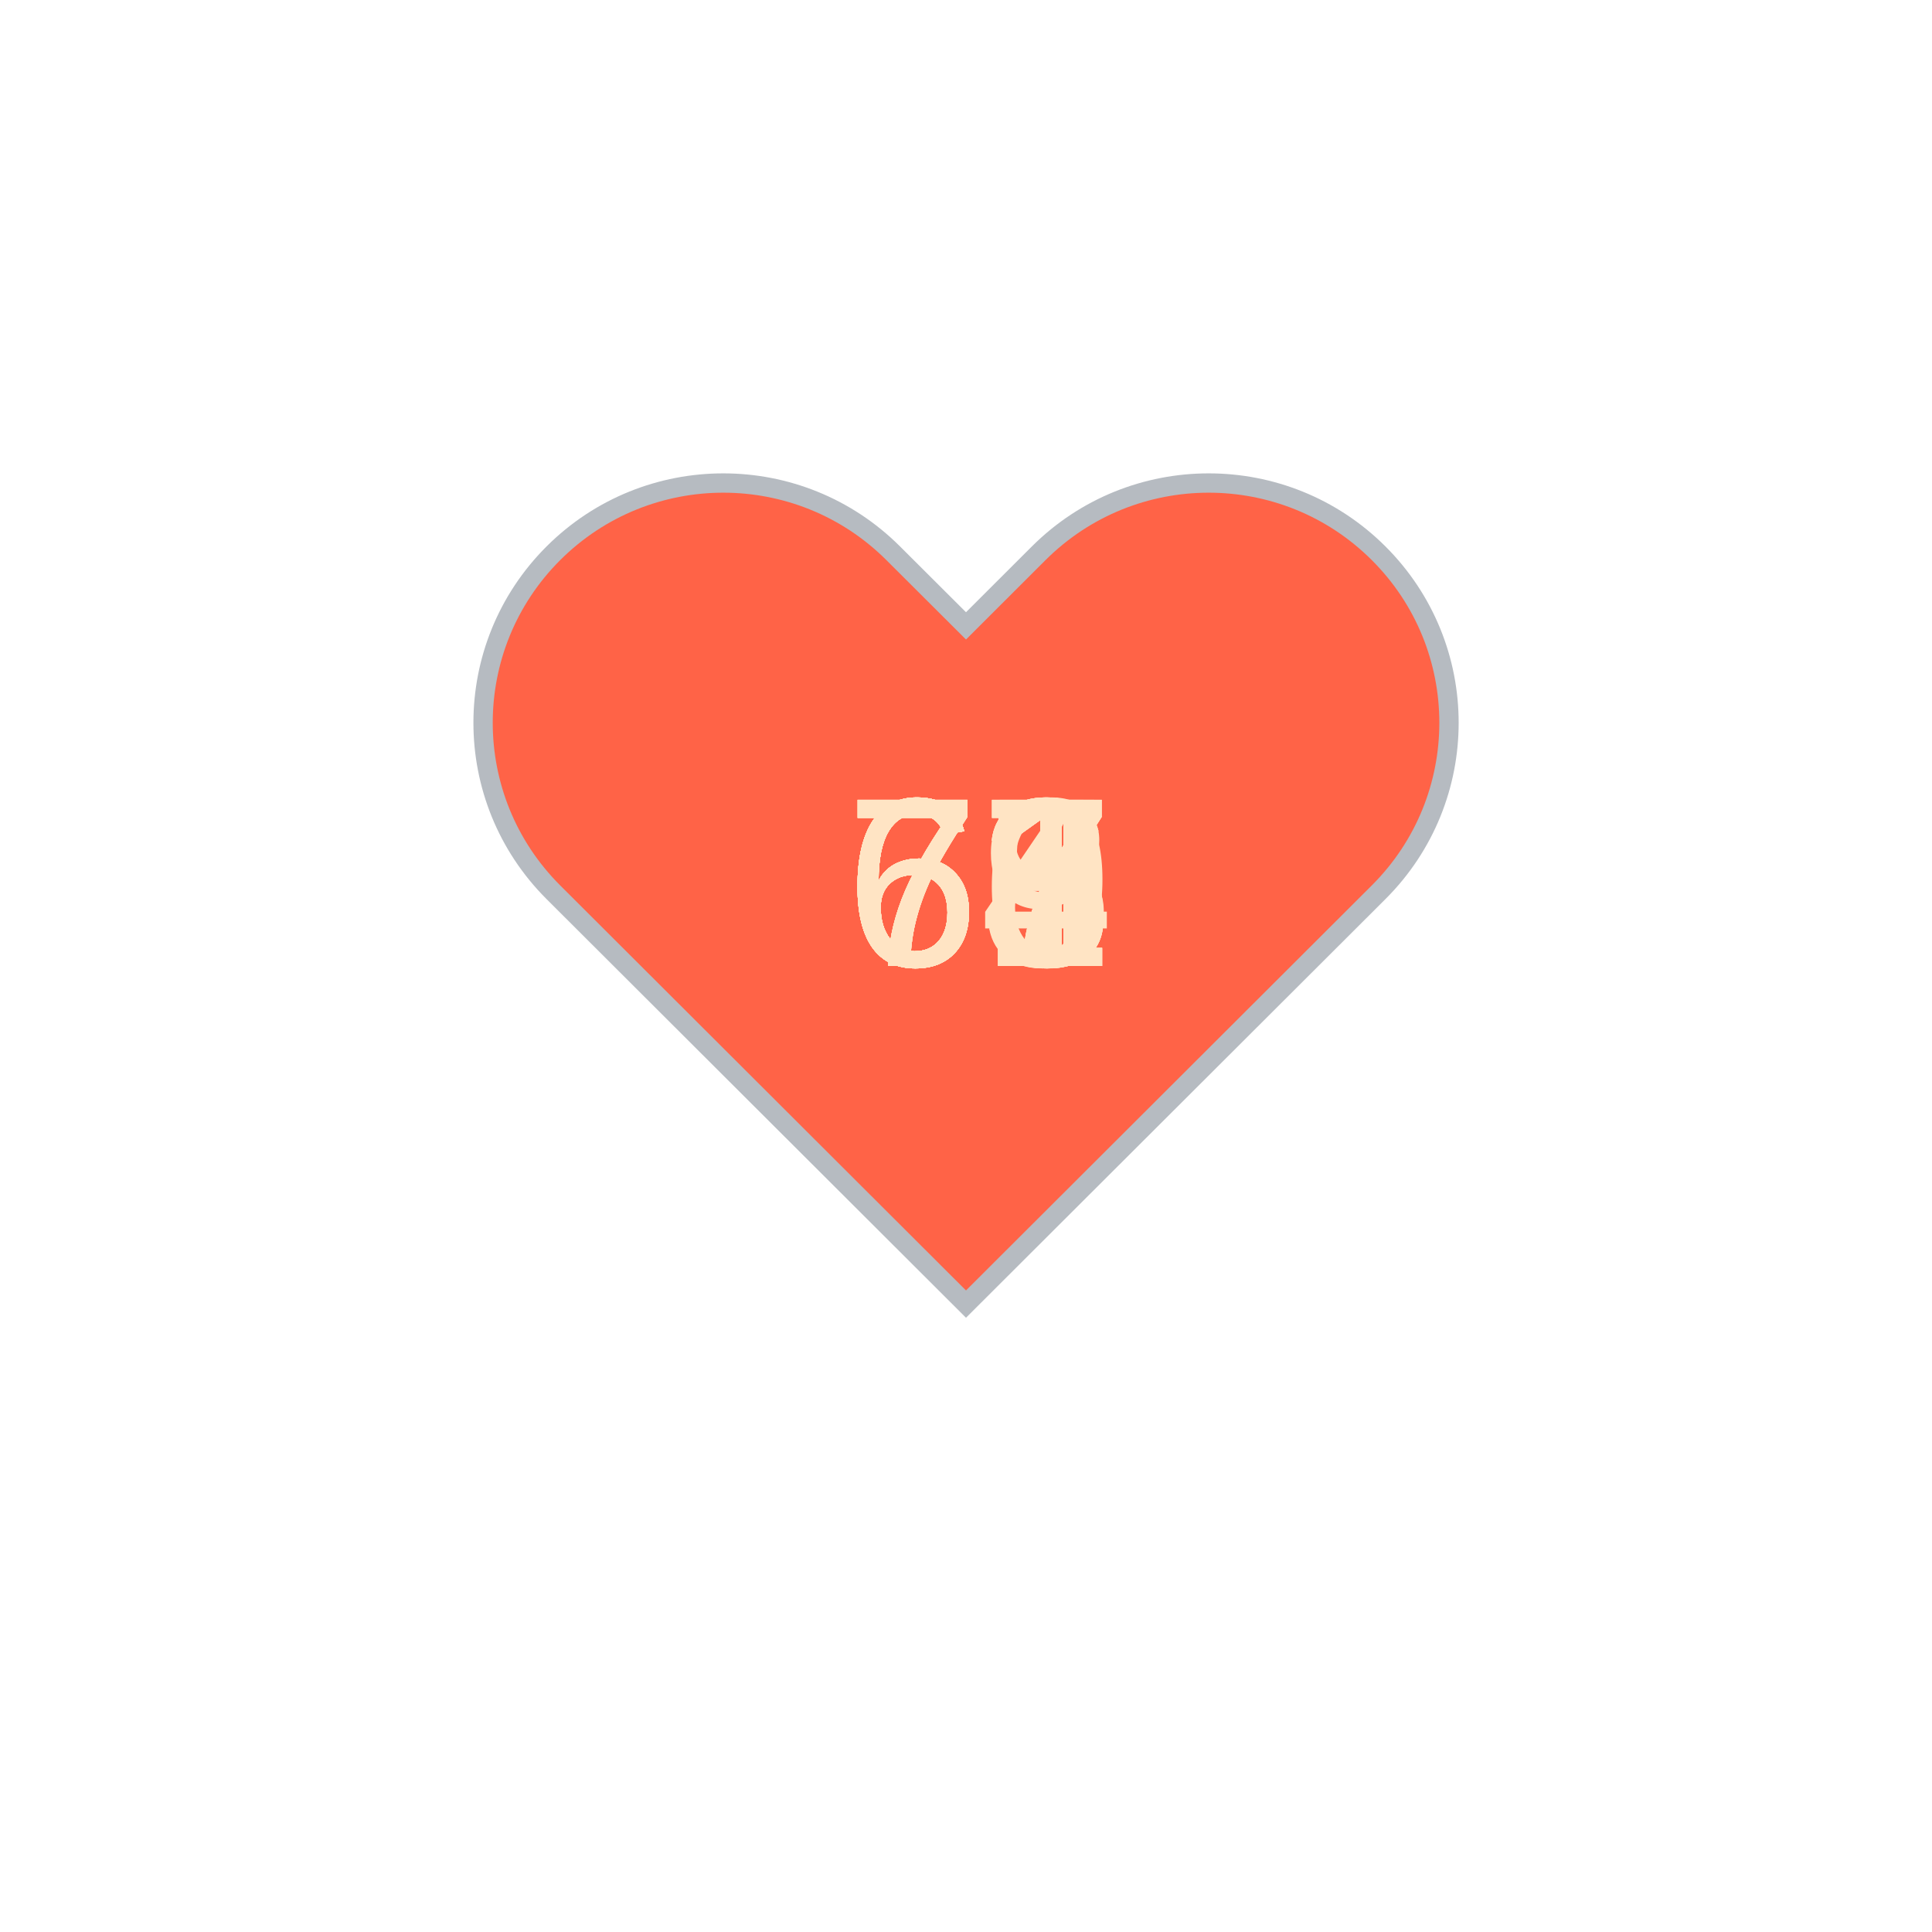
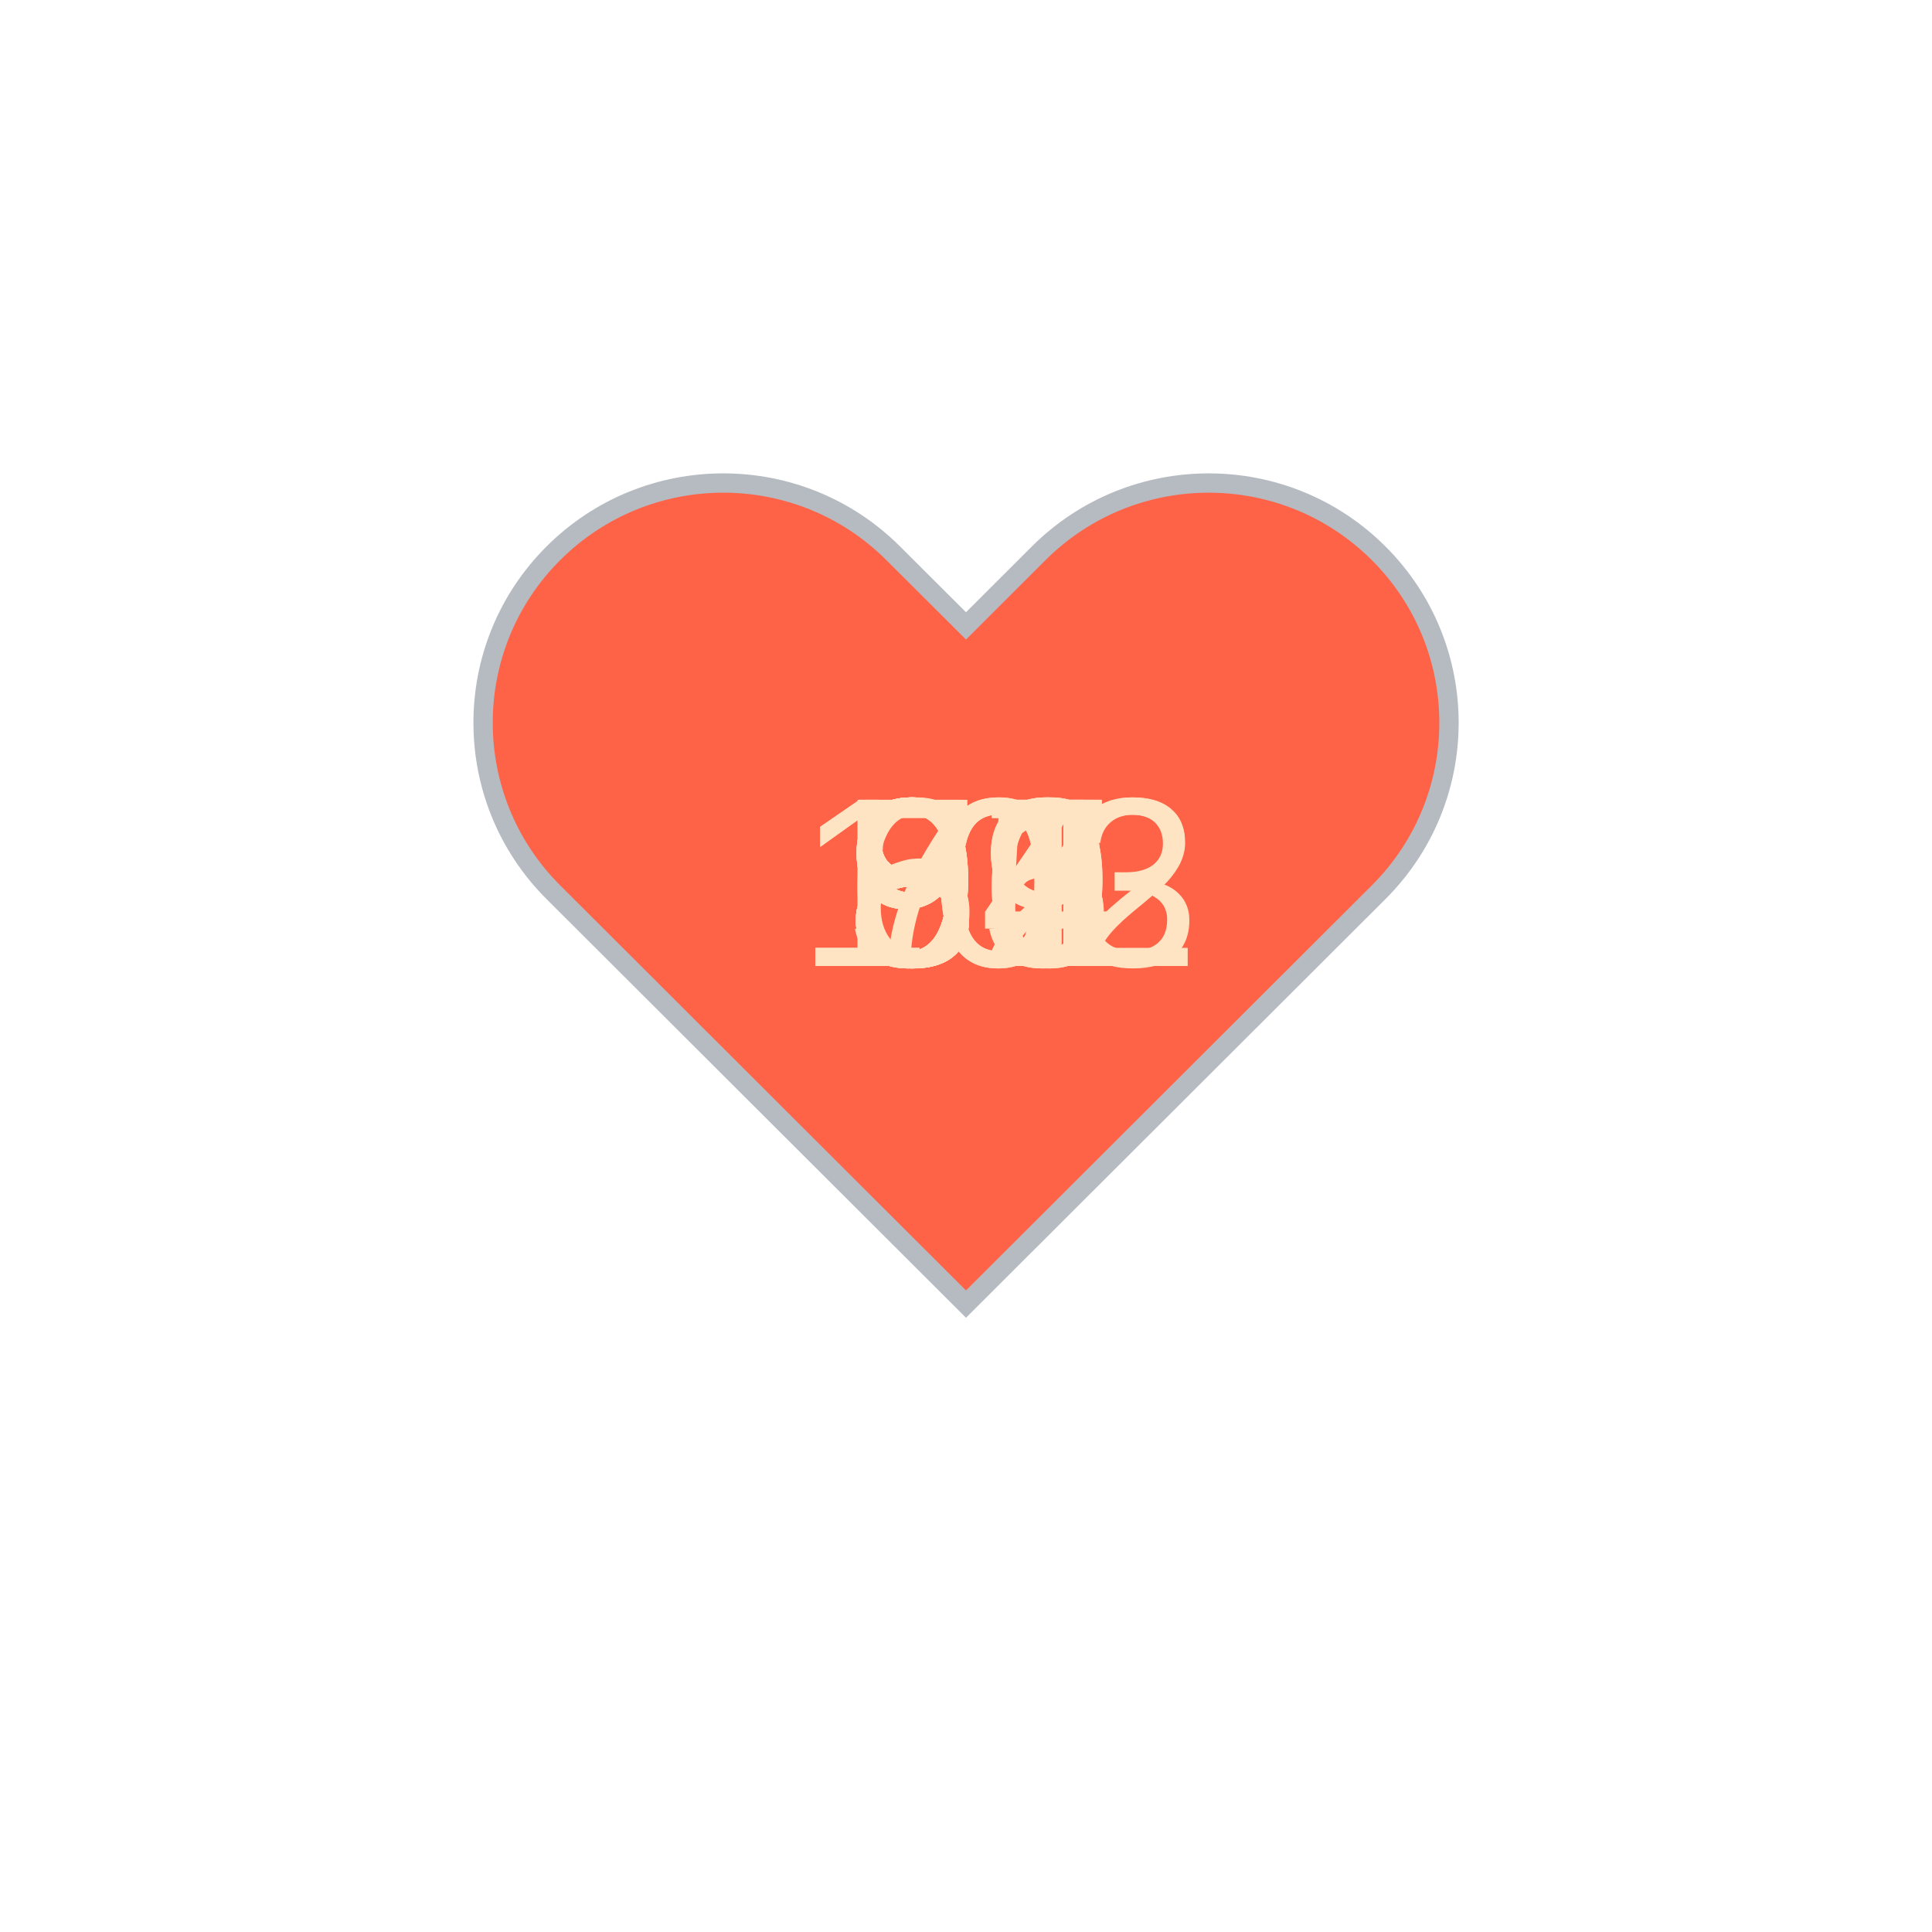
<svg xmlns="http://www.w3.org/2000/svg" baseProfile="full" height="150" version="1.1" viewBox="0,0,200,200" width="150">
  <defs />
  <g transform="translate(100 100)">
    <path d="M92.71,7.27L92.71,7.27c-9.71-9.69-25.46-9.69-35.18,0L50,14.79l-7.54-7.52C32.75-2.42,17-2.42,7.29,7.27v0 c-9.71,9.69-9.71,25.41,0,35.1L50,85l42.71-42.63C102.43,32.68,102.43,16.96,92.71,7.27z" fill="tomato" stroke="#B6BBC1" stroke-width="2" transform="translate(-50 -50)" />
    <animateTransform additive="sum" attributeName="transform" dur="1.2s" repeatCount="indefinite" type="scale" values="1; 1.5; 1.25; 1.5; 1.5; 1;" />
-     <text fill="bisque" style="font-size:25px; font-family:Arial" transform="translate(-12.5 0)">67<animate attributeName="visibility" dur="18.0s" keyTimes="0;0.07;0.13;0.2;0.27;0.33;0.4;0.47;0.53;0.6;0.67;0.73;0.8;0.87;0.93;1.0" repeatCount="indefinite" values="visible;hidden;hidden;hidden;hidden;hidden;hidden;hidden;hidden;hidden;hidden;hidden;hidden;hidden;hidden;hidden" />
+     <text fill="bisque" style="font-size:25px; font-family:Arial" transform="translate(-12.5 0)">92<animate attributeName="visibility" dur="18.0s" keyTimes="0;0.07;0.13;0.2;0.27;0.33;0.4;0.47;0.53;0.6;0.67;0.73;0.8;0.87;0.93;1.0" repeatCount="indefinite" values="visible;hidden;hidden;hidden;hidden;hidden;hidden;hidden;hidden;hidden;hidden;hidden;hidden;hidden;hidden;hidden" />
    </text>
-     <text fill="bisque" style="font-size:25px; font-family:Arial" transform="translate(-12.5 0)">63<animate attributeName="visibility" dur="18.0s" keyTimes="0;0.07;0.13;0.2;0.27;0.33;0.4;0.47;0.53;0.6;0.67;0.73;0.8;0.87;0.93;1.0" repeatCount="indefinite" values="hidden;visible;hidden;hidden;hidden;hidden;hidden;hidden;hidden;hidden;hidden;hidden;hidden;hidden;hidden;hidden" />
+     <text fill="bisque" style="font-size:25px; font-family:Arial" transform="translate(-12.5 0)">91<animate attributeName="visibility" dur="18.0s" keyTimes="0;0.07;0.13;0.2;0.27;0.33;0.4;0.47;0.53;0.6;0.67;0.73;0.8;0.87;0.93;1.0" repeatCount="indefinite" values="hidden;visible;hidden;hidden;hidden;hidden;hidden;hidden;hidden;hidden;hidden;hidden;hidden;hidden;hidden;hidden" />
    </text>
-     <text fill="bisque" style="font-size:25px; font-family:Arial" transform="translate(-12.5 0)">71<animate attributeName="visibility" dur="18.0s" keyTimes="0;0.07;0.13;0.2;0.27;0.33;0.4;0.47;0.53;0.6;0.67;0.73;0.8;0.87;0.93;1.0" repeatCount="indefinite" values="hidden;hidden;visible;hidden;hidden;hidden;hidden;hidden;hidden;hidden;hidden;hidden;hidden;hidden;hidden;hidden" />
+     <text fill="bisque" style="font-size:25px; font-family:Arial" transform="translate(-17.5 0)">102<animate attributeName="visibility" dur="18.0s" keyTimes="0;0.07;0.13;0.2;0.27;0.33;0.4;0.47;0.53;0.6;0.67;0.73;0.8;0.87;0.93;1.0" repeatCount="indefinite" values="hidden;hidden;visible;hidden;hidden;hidden;hidden;hidden;hidden;hidden;hidden;hidden;hidden;hidden;hidden;hidden" />
    </text>
-     <text fill="bisque" style="font-size:25px; font-family:Arial" transform="translate(-12.5 0)">71<animate attributeName="visibility" dur="18.0s" keyTimes="0;0.07;0.13;0.2;0.27;0.33;0.4;0.47;0.53;0.6;0.67;0.73;0.8;0.87;0.93;1.0" repeatCount="indefinite" values="hidden;hidden;hidden;visible;hidden;hidden;hidden;hidden;hidden;hidden;hidden;hidden;hidden;hidden;hidden;hidden" />
+     <text fill="bisque" style="font-size:25px; font-family:Arial" transform="translate(-12.5 0)">89<animate attributeName="visibility" dur="18.0s" keyTimes="0;0.07;0.13;0.2;0.27;0.33;0.4;0.47;0.53;0.6;0.67;0.73;0.8;0.87;0.93;1.0" repeatCount="indefinite" values="hidden;hidden;hidden;visible;hidden;hidden;hidden;hidden;hidden;hidden;hidden;hidden;hidden;hidden;hidden;hidden" />
    </text>
-     <text fill="bisque" style="font-size:25px; font-family:Arial" transform="translate(-12.5 0)">66<animate attributeName="visibility" dur="18.0s" keyTimes="0;0.07;0.13;0.2;0.27;0.33;0.4;0.47;0.53;0.6;0.67;0.73;0.8;0.87;0.93;1.0" repeatCount="indefinite" values="hidden;hidden;hidden;hidden;visible;hidden;hidden;hidden;hidden;hidden;hidden;hidden;hidden;hidden;hidden;hidden" />
+     <text fill="bisque" style="font-size:25px; font-family:Arial" transform="translate(-12.5 0)">89<animate attributeName="visibility" dur="18.0s" keyTimes="0;0.07;0.13;0.2;0.27;0.33;0.4;0.47;0.53;0.6;0.67;0.73;0.8;0.87;0.93;1.0" repeatCount="indefinite" values="hidden;hidden;hidden;hidden;visible;hidden;hidden;hidden;hidden;hidden;hidden;hidden;hidden;hidden;hidden;hidden" />
    </text>
-     <text fill="bisque" style="font-size:25px; font-family:Arial" transform="translate(-12.5 0)">71<animate attributeName="visibility" dur="18.0s" keyTimes="0;0.07;0.13;0.2;0.27;0.33;0.4;0.47;0.53;0.6;0.67;0.73;0.8;0.87;0.93;1.0" repeatCount="indefinite" values="hidden;hidden;hidden;hidden;hidden;visible;hidden;hidden;hidden;hidden;hidden;hidden;hidden;hidden;hidden;hidden" />
+     <text fill="bisque" style="font-size:25px; font-family:Arial" transform="translate(-12.5 0)">87<animate attributeName="visibility" dur="18.0s" keyTimes="0;0.07;0.13;0.2;0.27;0.33;0.4;0.47;0.53;0.6;0.67;0.73;0.8;0.87;0.93;1.0" repeatCount="indefinite" values="hidden;hidden;hidden;hidden;hidden;visible;hidden;hidden;hidden;hidden;hidden;hidden;hidden;hidden;hidden;hidden" />
    </text>
-     <text fill="bisque" style="font-size:25px; font-family:Arial" transform="translate(-12.5 0)">64<animate attributeName="visibility" dur="18.0s" keyTimes="0;0.07;0.13;0.2;0.27;0.33;0.4;0.47;0.53;0.6;0.67;0.73;0.8;0.87;0.93;1.0" repeatCount="indefinite" values="hidden;hidden;hidden;hidden;hidden;hidden;visible;hidden;hidden;hidden;hidden;hidden;hidden;hidden;hidden;hidden" />
+     <text fill="bisque" style="font-size:25px; font-family:Arial" transform="translate(-12.5 0)">97<animate attributeName="visibility" dur="18.0s" keyTimes="0;0.07;0.13;0.2;0.27;0.33;0.4;0.47;0.53;0.6;0.67;0.73;0.8;0.87;0.93;1.0" repeatCount="indefinite" values="hidden;hidden;hidden;hidden;hidden;hidden;visible;hidden;hidden;hidden;hidden;hidden;hidden;hidden;hidden;hidden" />
    </text>
-     <text fill="bisque" style="font-size:25px; font-family:Arial" transform="translate(-12.5 0)">67<animate attributeName="visibility" dur="18.0s" keyTimes="0;0.07;0.13;0.2;0.27;0.33;0.4;0.47;0.53;0.6;0.67;0.73;0.8;0.87;0.93;1.0" repeatCount="indefinite" values="hidden;hidden;hidden;hidden;hidden;hidden;hidden;visible;hidden;hidden;hidden;hidden;hidden;hidden;hidden;hidden" />
+     <text fill="bisque" style="font-size:25px; font-family:Arial" transform="translate(-12.5 0)">92<animate attributeName="visibility" dur="18.0s" keyTimes="0;0.07;0.13;0.2;0.27;0.33;0.4;0.47;0.53;0.6;0.67;0.73;0.8;0.87;0.93;1.0" repeatCount="indefinite" values="hidden;hidden;hidden;hidden;hidden;hidden;hidden;visible;hidden;hidden;hidden;hidden;hidden;hidden;hidden;hidden" />
    </text>
-     <text fill="bisque" style="font-size:25px; font-family:Arial" transform="translate(-12.5 0)">68<animate attributeName="visibility" dur="18.0s" keyTimes="0;0.07;0.13;0.2;0.27;0.33;0.4;0.47;0.53;0.6;0.67;0.73;0.8;0.87;0.93;1.0" repeatCount="indefinite" values="hidden;hidden;hidden;hidden;hidden;hidden;hidden;hidden;visible;hidden;hidden;hidden;hidden;hidden;hidden;hidden" />
+     <text fill="bisque" style="font-size:25px; font-family:Arial" transform="translate(-12.5 0)">84<animate attributeName="visibility" dur="18.0s" keyTimes="0;0.07;0.13;0.2;0.27;0.33;0.4;0.47;0.53;0.6;0.67;0.73;0.8;0.87;0.93;1.0" repeatCount="indefinite" values="hidden;hidden;hidden;hidden;hidden;hidden;hidden;hidden;visible;hidden;hidden;hidden;hidden;hidden;hidden;hidden" />
    </text>
-     <text fill="bisque" style="font-size:25px; font-family:Arial" transform="translate(-12.5 0)">69<animate attributeName="visibility" dur="18.0s" keyTimes="0;0.07;0.13;0.2;0.27;0.33;0.4;0.47;0.53;0.6;0.67;0.73;0.8;0.87;0.93;1.0" repeatCount="indefinite" values="hidden;hidden;hidden;hidden;hidden;hidden;hidden;hidden;hidden;visible;hidden;hidden;hidden;hidden;hidden;hidden" />
+     <text fill="bisque" style="font-size:25px; font-family:Arial" transform="translate(-12.5 0)">57<animate attributeName="visibility" dur="18.0s" keyTimes="0;0.07;0.13;0.2;0.27;0.33;0.4;0.47;0.53;0.6;0.67;0.73;0.8;0.87;0.93;1.0" repeatCount="indefinite" values="hidden;hidden;hidden;hidden;hidden;hidden;hidden;hidden;hidden;visible;hidden;hidden;hidden;hidden;hidden;hidden" />
    </text>
-     <text fill="bisque" style="font-size:25px; font-family:Arial" transform="translate(-12.5 0)">63<animate attributeName="visibility" dur="18.0s" keyTimes="0;0.07;0.13;0.2;0.27;0.33;0.4;0.47;0.53;0.6;0.67;0.73;0.8;0.87;0.93;1.0" repeatCount="indefinite" values="hidden;hidden;hidden;hidden;hidden;hidden;hidden;hidden;hidden;hidden;visible;hidden;hidden;hidden;hidden;hidden" />
+     <text fill="bisque" style="font-size:25px; font-family:Arial" transform="translate(-17.5 0)">103<animate attributeName="visibility" dur="18.0s" keyTimes="0;0.07;0.13;0.2;0.27;0.33;0.4;0.47;0.53;0.6;0.67;0.73;0.8;0.87;0.93;1.0" repeatCount="indefinite" values="hidden;hidden;hidden;hidden;hidden;hidden;hidden;hidden;hidden;hidden;visible;hidden;hidden;hidden;hidden;hidden" />
    </text>
-     <text fill="bisque" style="font-size:25px; font-family:Arial" transform="translate(-12.5 0)">67<animate attributeName="visibility" dur="18.0s" keyTimes="0;0.07;0.13;0.2;0.27;0.33;0.4;0.47;0.53;0.6;0.67;0.73;0.8;0.87;0.93;1.0" repeatCount="indefinite" values="hidden;hidden;hidden;hidden;hidden;hidden;hidden;hidden;hidden;hidden;hidden;visible;hidden;hidden;hidden;hidden" />
+     <text fill="bisque" style="font-size:25px; font-family:Arial" transform="translate(-12.5 0)">76<animate attributeName="visibility" dur="18.0s" keyTimes="0;0.07;0.13;0.2;0.27;0.33;0.4;0.47;0.53;0.6;0.67;0.73;0.8;0.87;0.93;1.0" repeatCount="indefinite" values="hidden;hidden;hidden;hidden;hidden;hidden;hidden;hidden;hidden;hidden;hidden;visible;hidden;hidden;hidden;hidden" />
    </text>
-     <text fill="bisque" style="font-size:25px; font-family:Arial" transform="translate(-12.5 0)">71<animate attributeName="visibility" dur="18.0s" keyTimes="0;0.07;0.13;0.2;0.27;0.33;0.4;0.47;0.53;0.6;0.67;0.73;0.8;0.87;0.93;1.0" repeatCount="indefinite" values="hidden;hidden;hidden;hidden;hidden;hidden;hidden;hidden;hidden;hidden;hidden;hidden;visible;hidden;hidden;hidden" />
+     <text fill="bisque" style="font-size:25px; font-family:Arial" transform="translate(-12.5 0)">65<animate attributeName="visibility" dur="18.0s" keyTimes="0;0.07;0.13;0.2;0.27;0.33;0.4;0.47;0.53;0.6;0.67;0.73;0.8;0.87;0.93;1.0" repeatCount="indefinite" values="hidden;hidden;hidden;hidden;hidden;hidden;hidden;hidden;hidden;hidden;hidden;hidden;visible;hidden;hidden;hidden" />
    </text>
-     <text fill="bisque" style="font-size:25px; font-family:Arial" transform="translate(-12.5 0)">65<animate attributeName="visibility" dur="18.0s" keyTimes="0;0.07;0.13;0.2;0.27;0.33;0.4;0.47;0.53;0.6;0.67;0.73;0.8;0.87;0.93;1.0" repeatCount="indefinite" values="hidden;hidden;hidden;hidden;hidden;hidden;hidden;hidden;hidden;hidden;hidden;hidden;hidden;visible;hidden;hidden" />
+     <text fill="bisque" style="font-size:25px; font-family:Arial" transform="translate(-12.5 0)">84<animate attributeName="visibility" dur="18.0s" keyTimes="0;0.07;0.13;0.2;0.27;0.33;0.4;0.47;0.53;0.6;0.67;0.73;0.8;0.87;0.93;1.0" repeatCount="indefinite" values="hidden;hidden;hidden;hidden;hidden;hidden;hidden;hidden;hidden;hidden;hidden;hidden;hidden;visible;hidden;hidden" />
    </text>
-     <text fill="bisque" style="font-size:25px; font-family:Arial" transform="translate(-12.5 0)">73<animate attributeName="visibility" dur="18.0s" keyTimes="0;0.07;0.13;0.2;0.27;0.33;0.4;0.47;0.53;0.6;0.67;0.73;0.8;0.87;0.93;1.0" repeatCount="indefinite" values="hidden;hidden;hidden;hidden;hidden;hidden;hidden;hidden;hidden;hidden;hidden;hidden;hidden;hidden;visible;hidden" />
+     <text fill="bisque" style="font-size:25px; font-family:Arial" transform="translate(-12.5 0)">86<animate attributeName="visibility" dur="18.0s" keyTimes="0;0.07;0.13;0.2;0.27;0.33;0.4;0.47;0.53;0.6;0.67;0.73;0.8;0.87;0.93;1.0" repeatCount="indefinite" values="hidden;hidden;hidden;hidden;hidden;hidden;hidden;hidden;hidden;hidden;hidden;hidden;hidden;hidden;visible;hidden" />
    </text>
  </g>
</svg>
